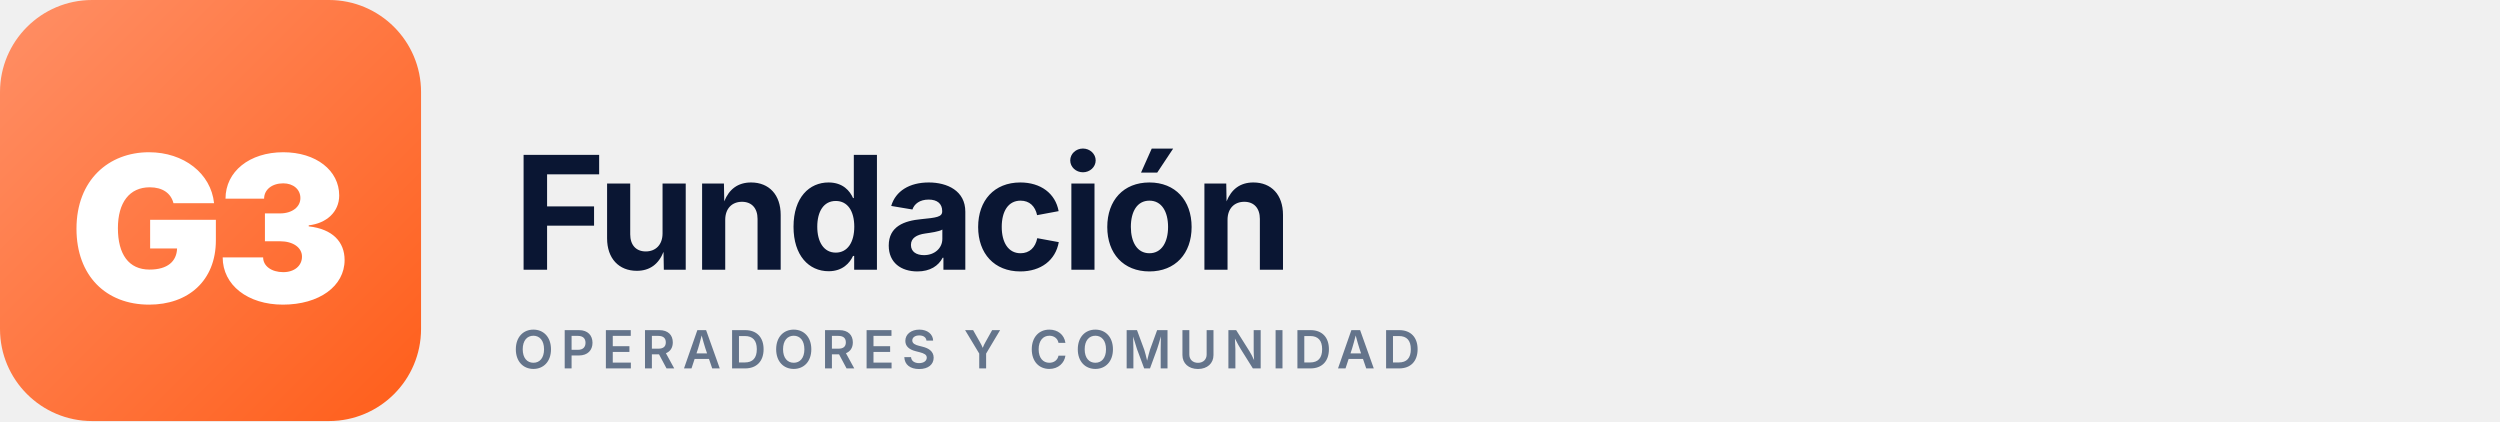
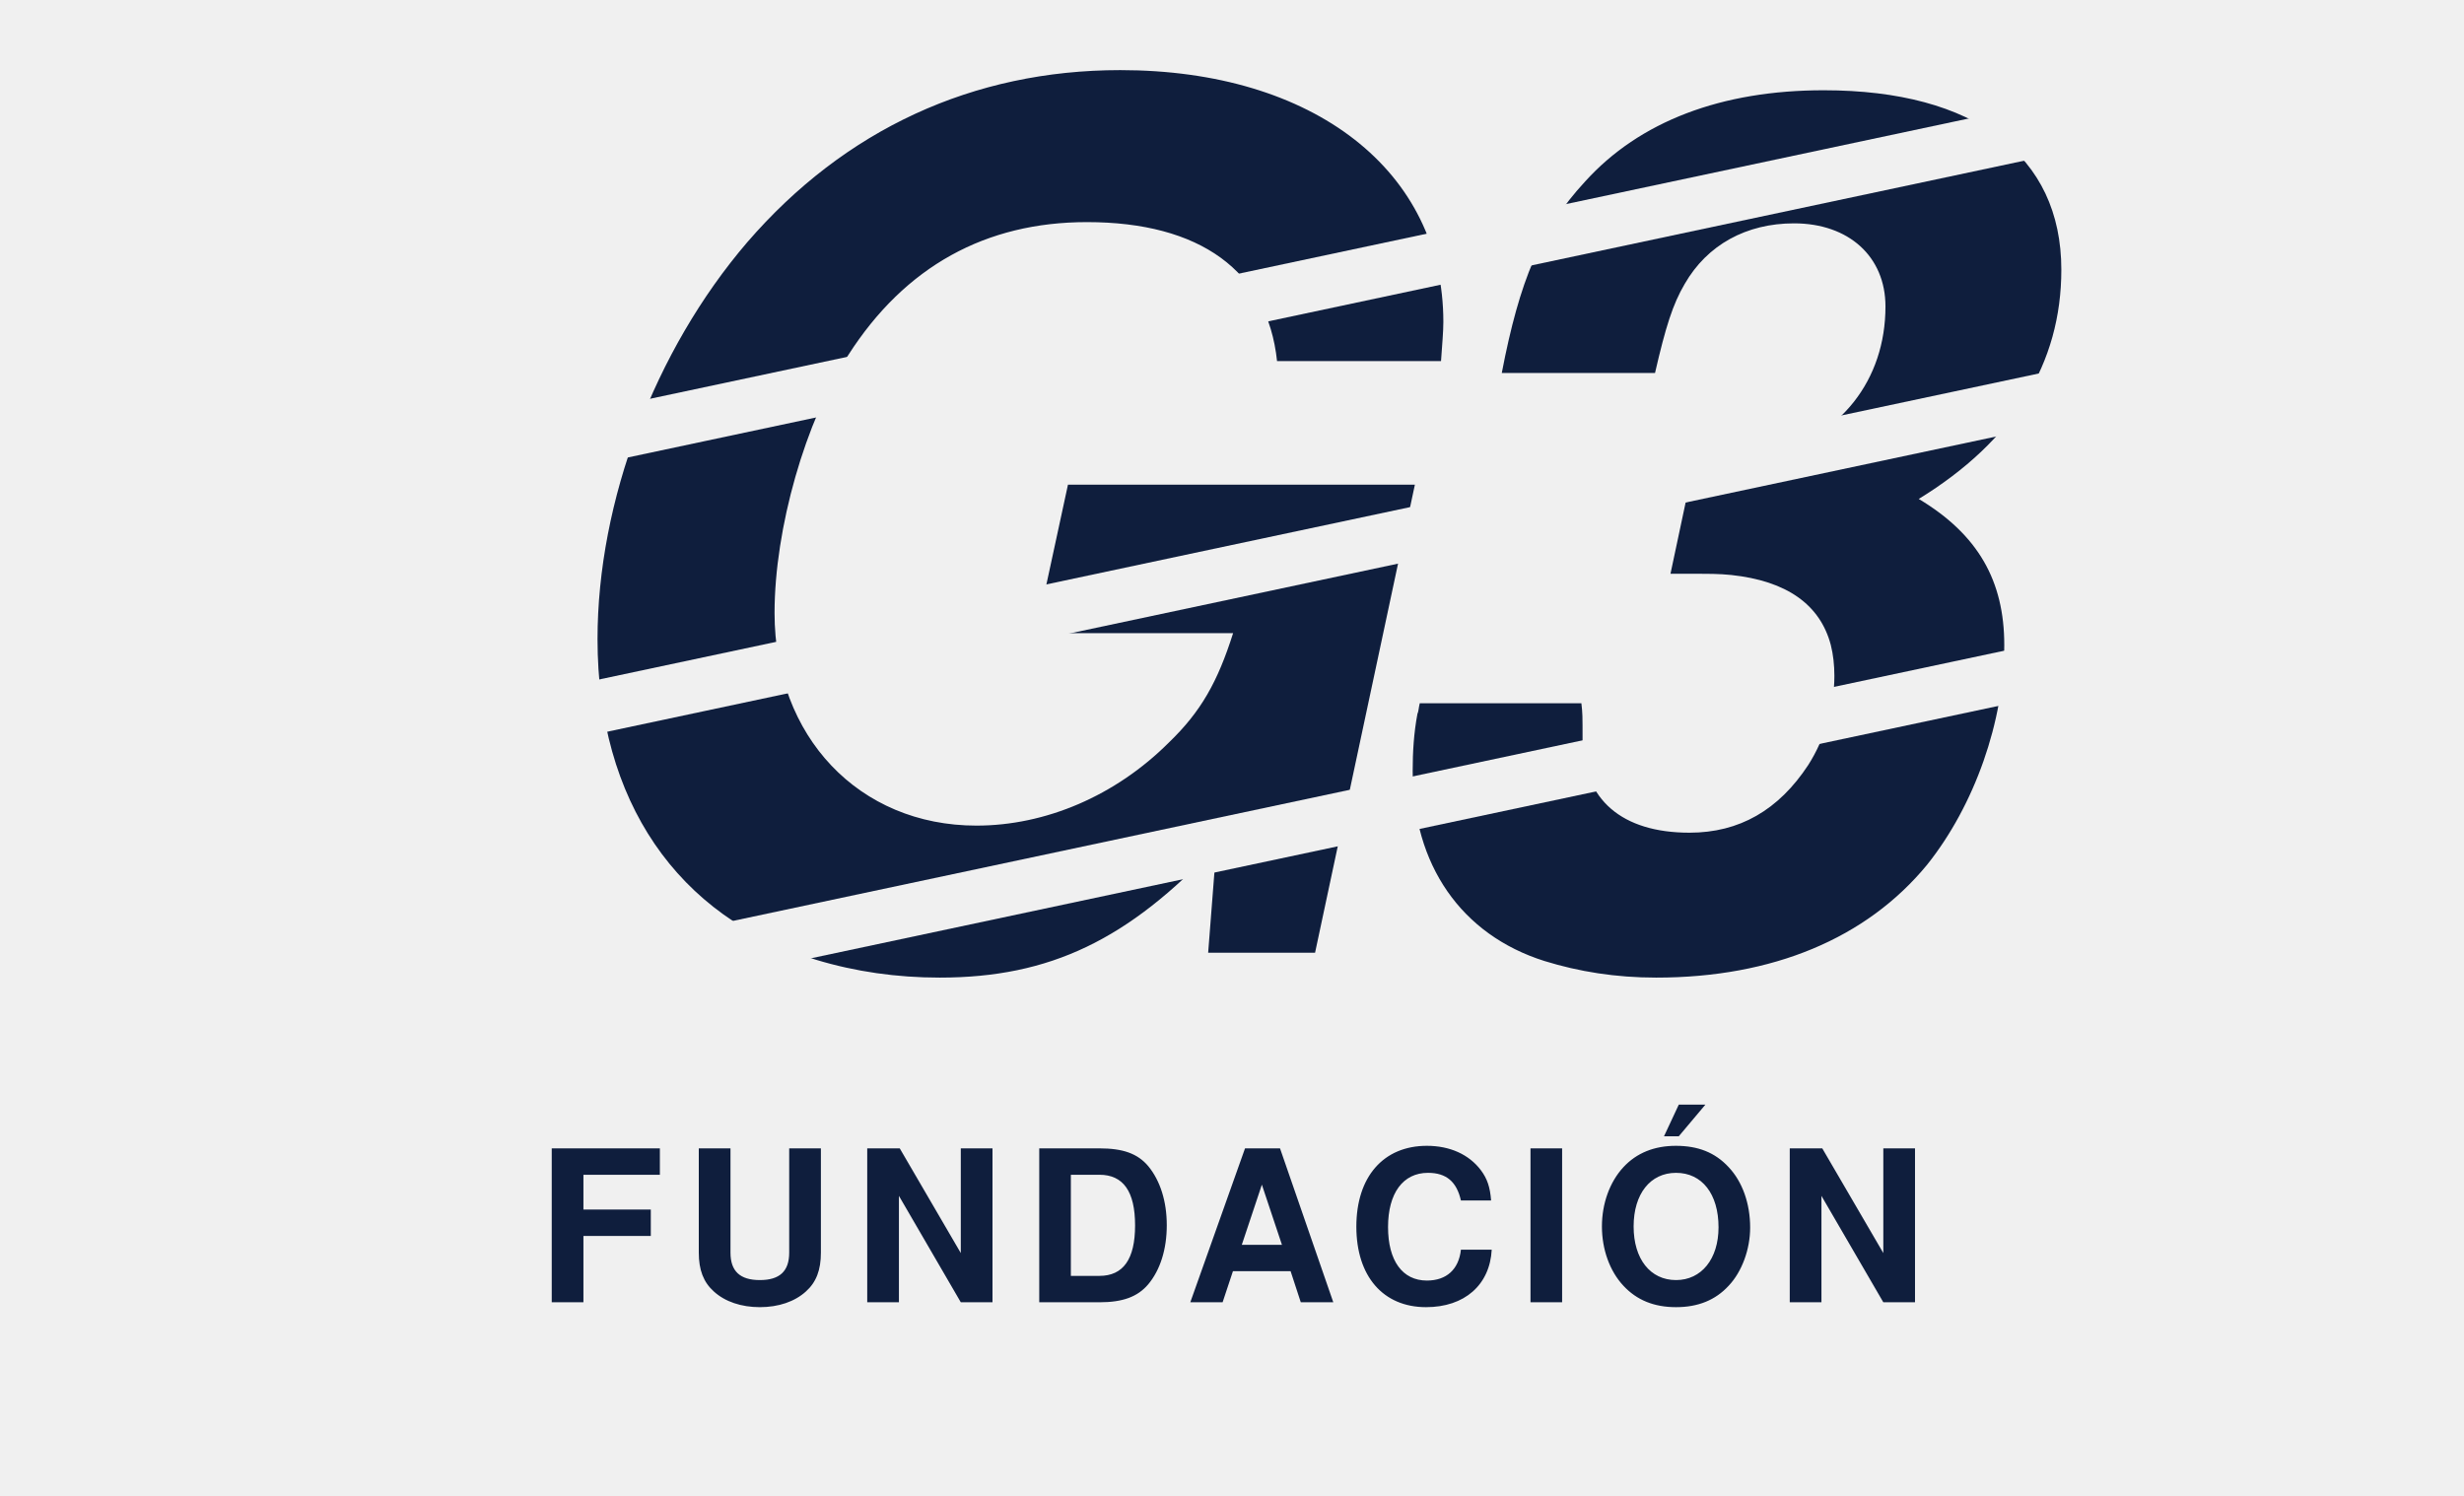
- <svg xmlns="http://www.w3.org/2000/svg" viewBox="0 0 760 128" role="img" aria-label="Fundación G3">
+ <svg xmlns="http://www.w3.org/2000/svg" viewBox="0 0 560 340" role="img" aria-label="Fundación G3">
  <defs>
-     <linearGradient id="g3FG" x1="0" y1="0" x2="1" y2="1">
-       <stop offset="0%" stop-color="#FF8F66" />
-       <stop offset="100%" stop-color="#FF5E1A" />
-     </linearGradient>
+     <mask id="speedLinesGF">
+       <rect width="560" height="340" fill="white" />
+       <g transform="rotate(-12 280 130)">
+         <rect x="-60" y="64" width="700" height="12" fill="black" />
+         <rect x="-60" y="124" width="700" height="12" fill="black" />
+         <rect x="-60" y="184" width="700" height="12" fill="black" />
+       </g>
+     </mask>
  </defs>
-   <rect x="0" y="0" width="128" height="128" rx="28" fill="url(#g3FG)" />
-   <text x="64" y="92" font-family="-apple-system, BlinkMacSystemFont, Inter, sans-serif" font-size="62" font-weight="900" fill="#FFFFFF" text-anchor="middle" letter-spacing="-2.5">G3</text>
-   <g transform="translate(156,12)">
-     <text x="0" y="70" font-family="-apple-system, BlinkMacSystemFont, Inter, sans-serif" font-size="48" font-weight="700" fill="#0A1633" letter-spacing="-1">Fundación</text>
-     <text x="0" y="100" font-family="-apple-system, BlinkMacSystemFont, Inter, sans-serif" font-size="16" font-weight="600" fill="#64748B" letter-spacing="2.2">OPERADORES Y COMUNIDAD</text>
-   </g>
+   <text x="280" y="216" font-family="'Arial Black', 'Helvetica Neue', Helvetica, Impact, sans-serif" font-size="270" font-weight="900" font-style="italic" fill="#0F1E3D" text-anchor="middle" letter-spacing="-14" mask="url(#speedLinesGF)">G3</text>
+   <text x="280" y="296" font-family="'Arial Black', 'Helvetica Neue', Helvetica, sans-serif" font-size="48" font-weight="800" fill="#0F1E3D" text-anchor="middle" letter-spacing="4">FUNDACIÓN</text>
</svg>
